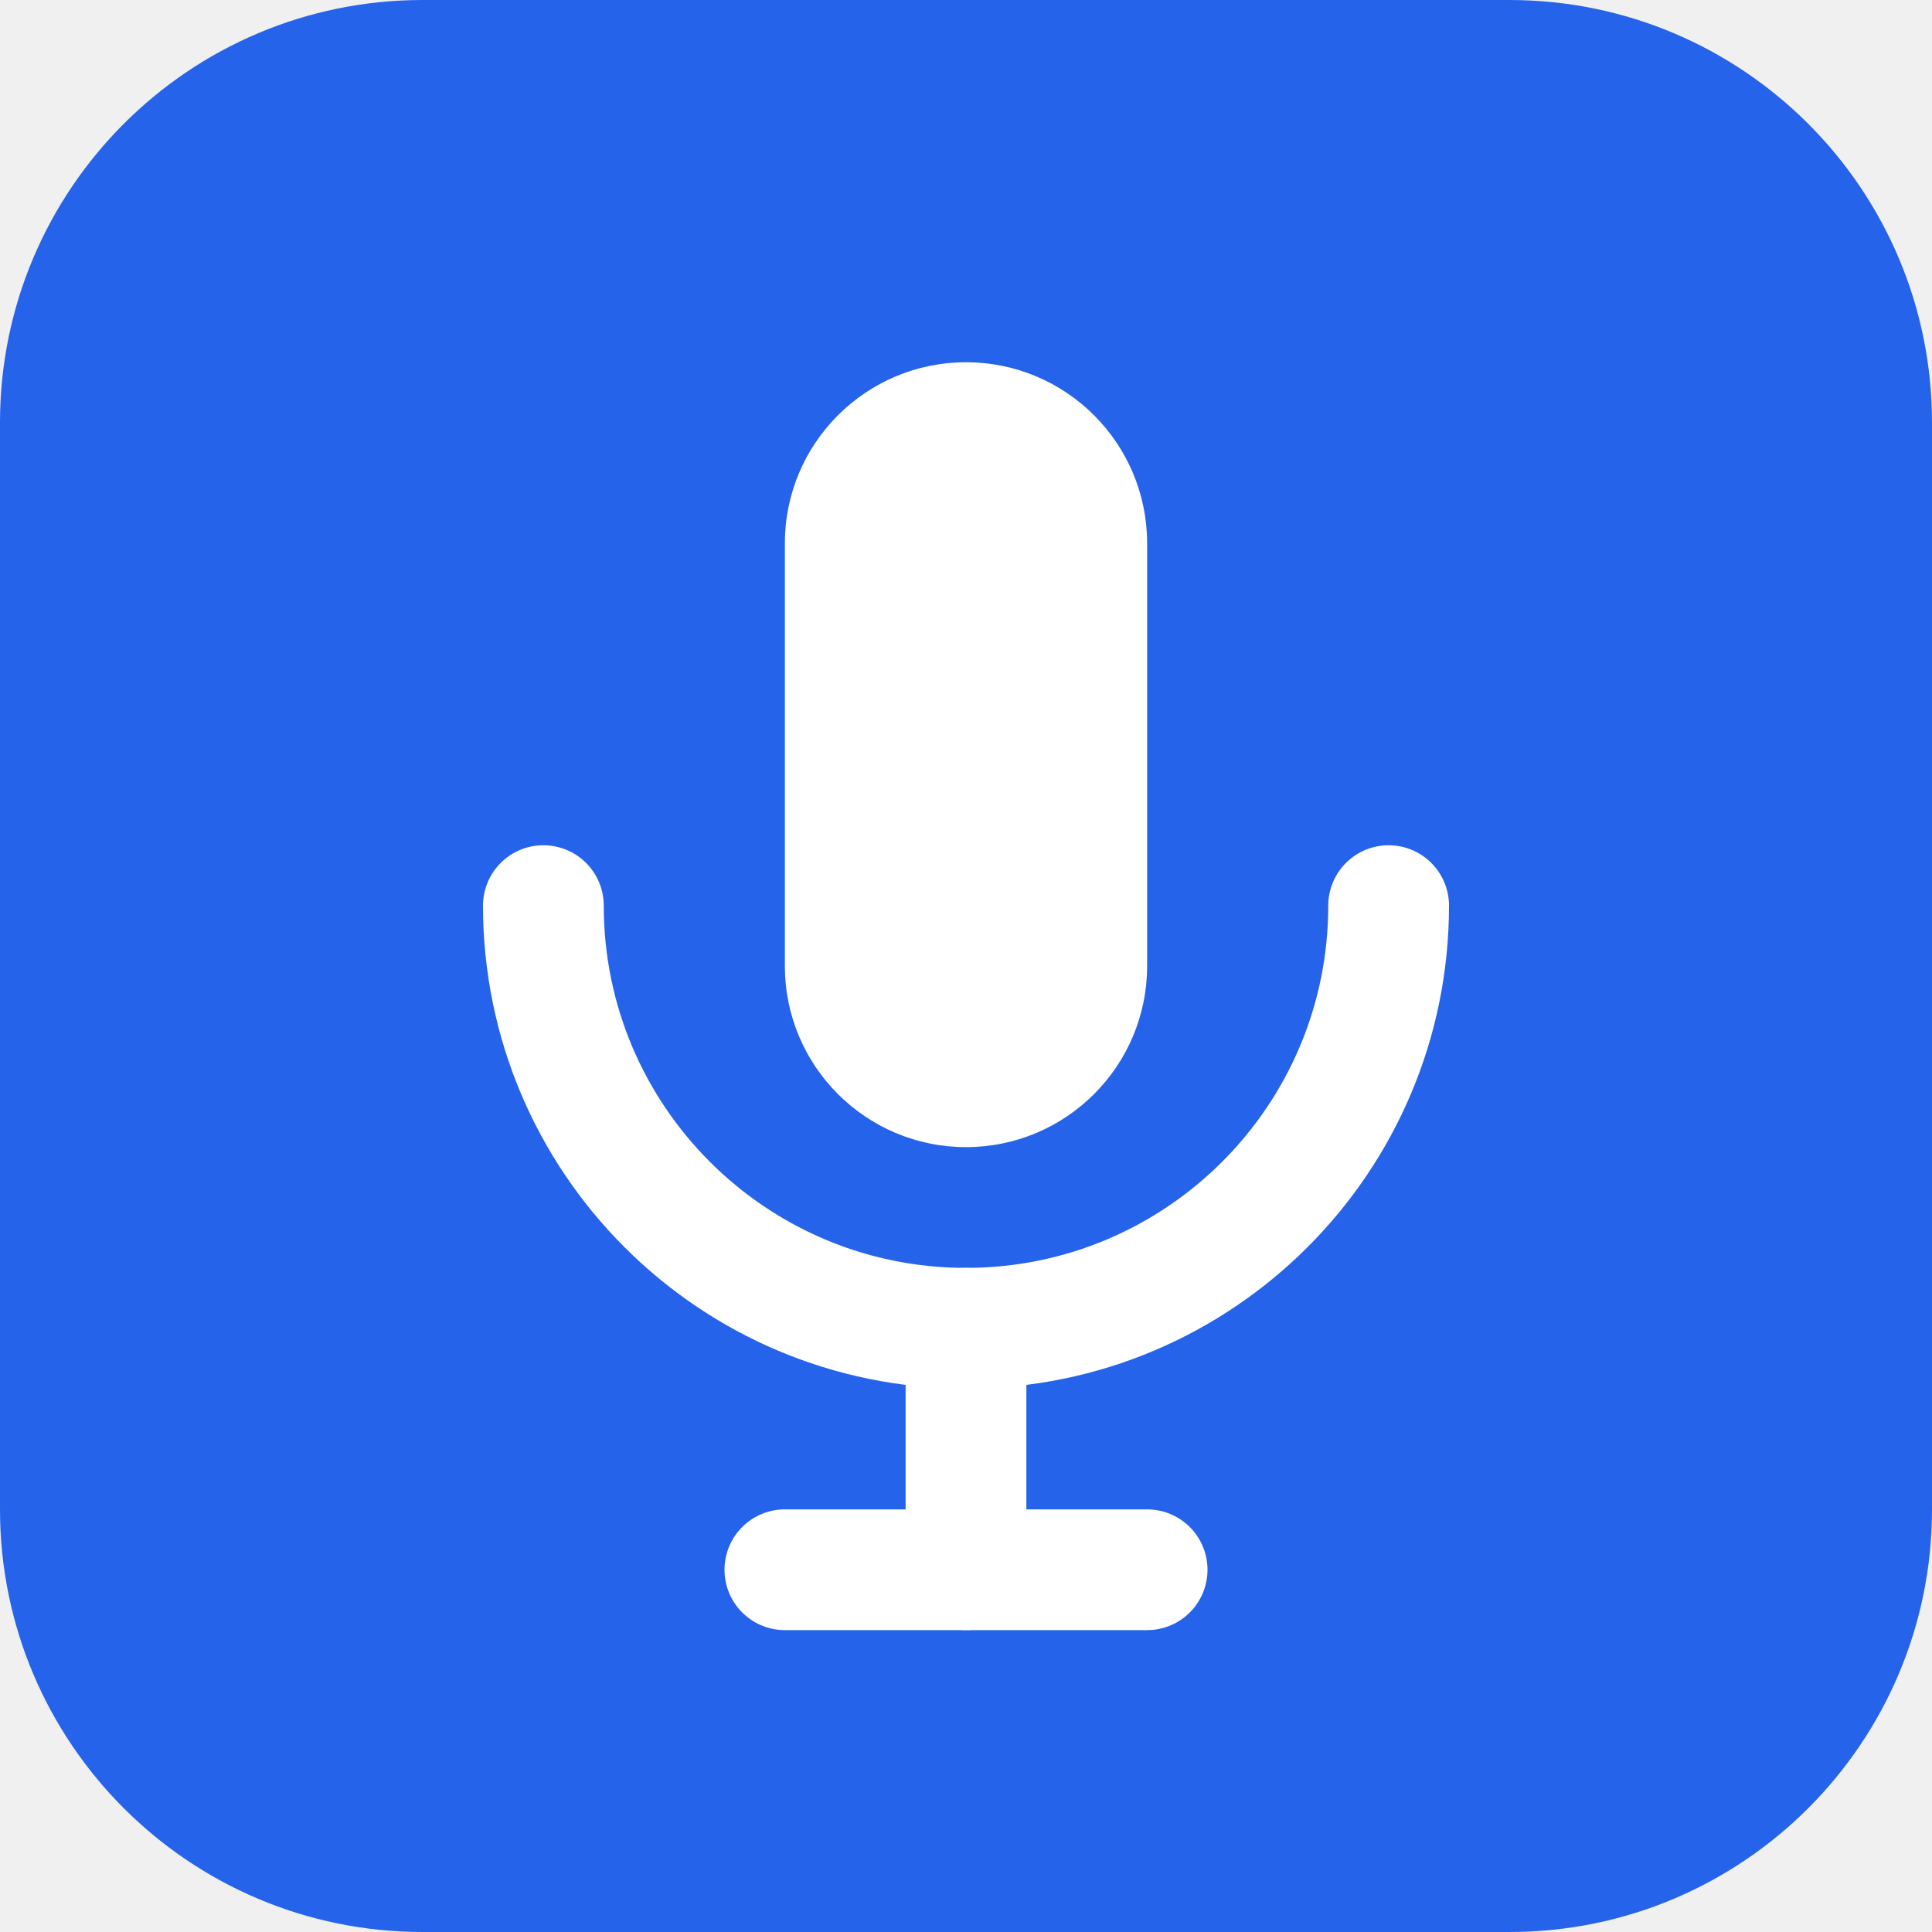
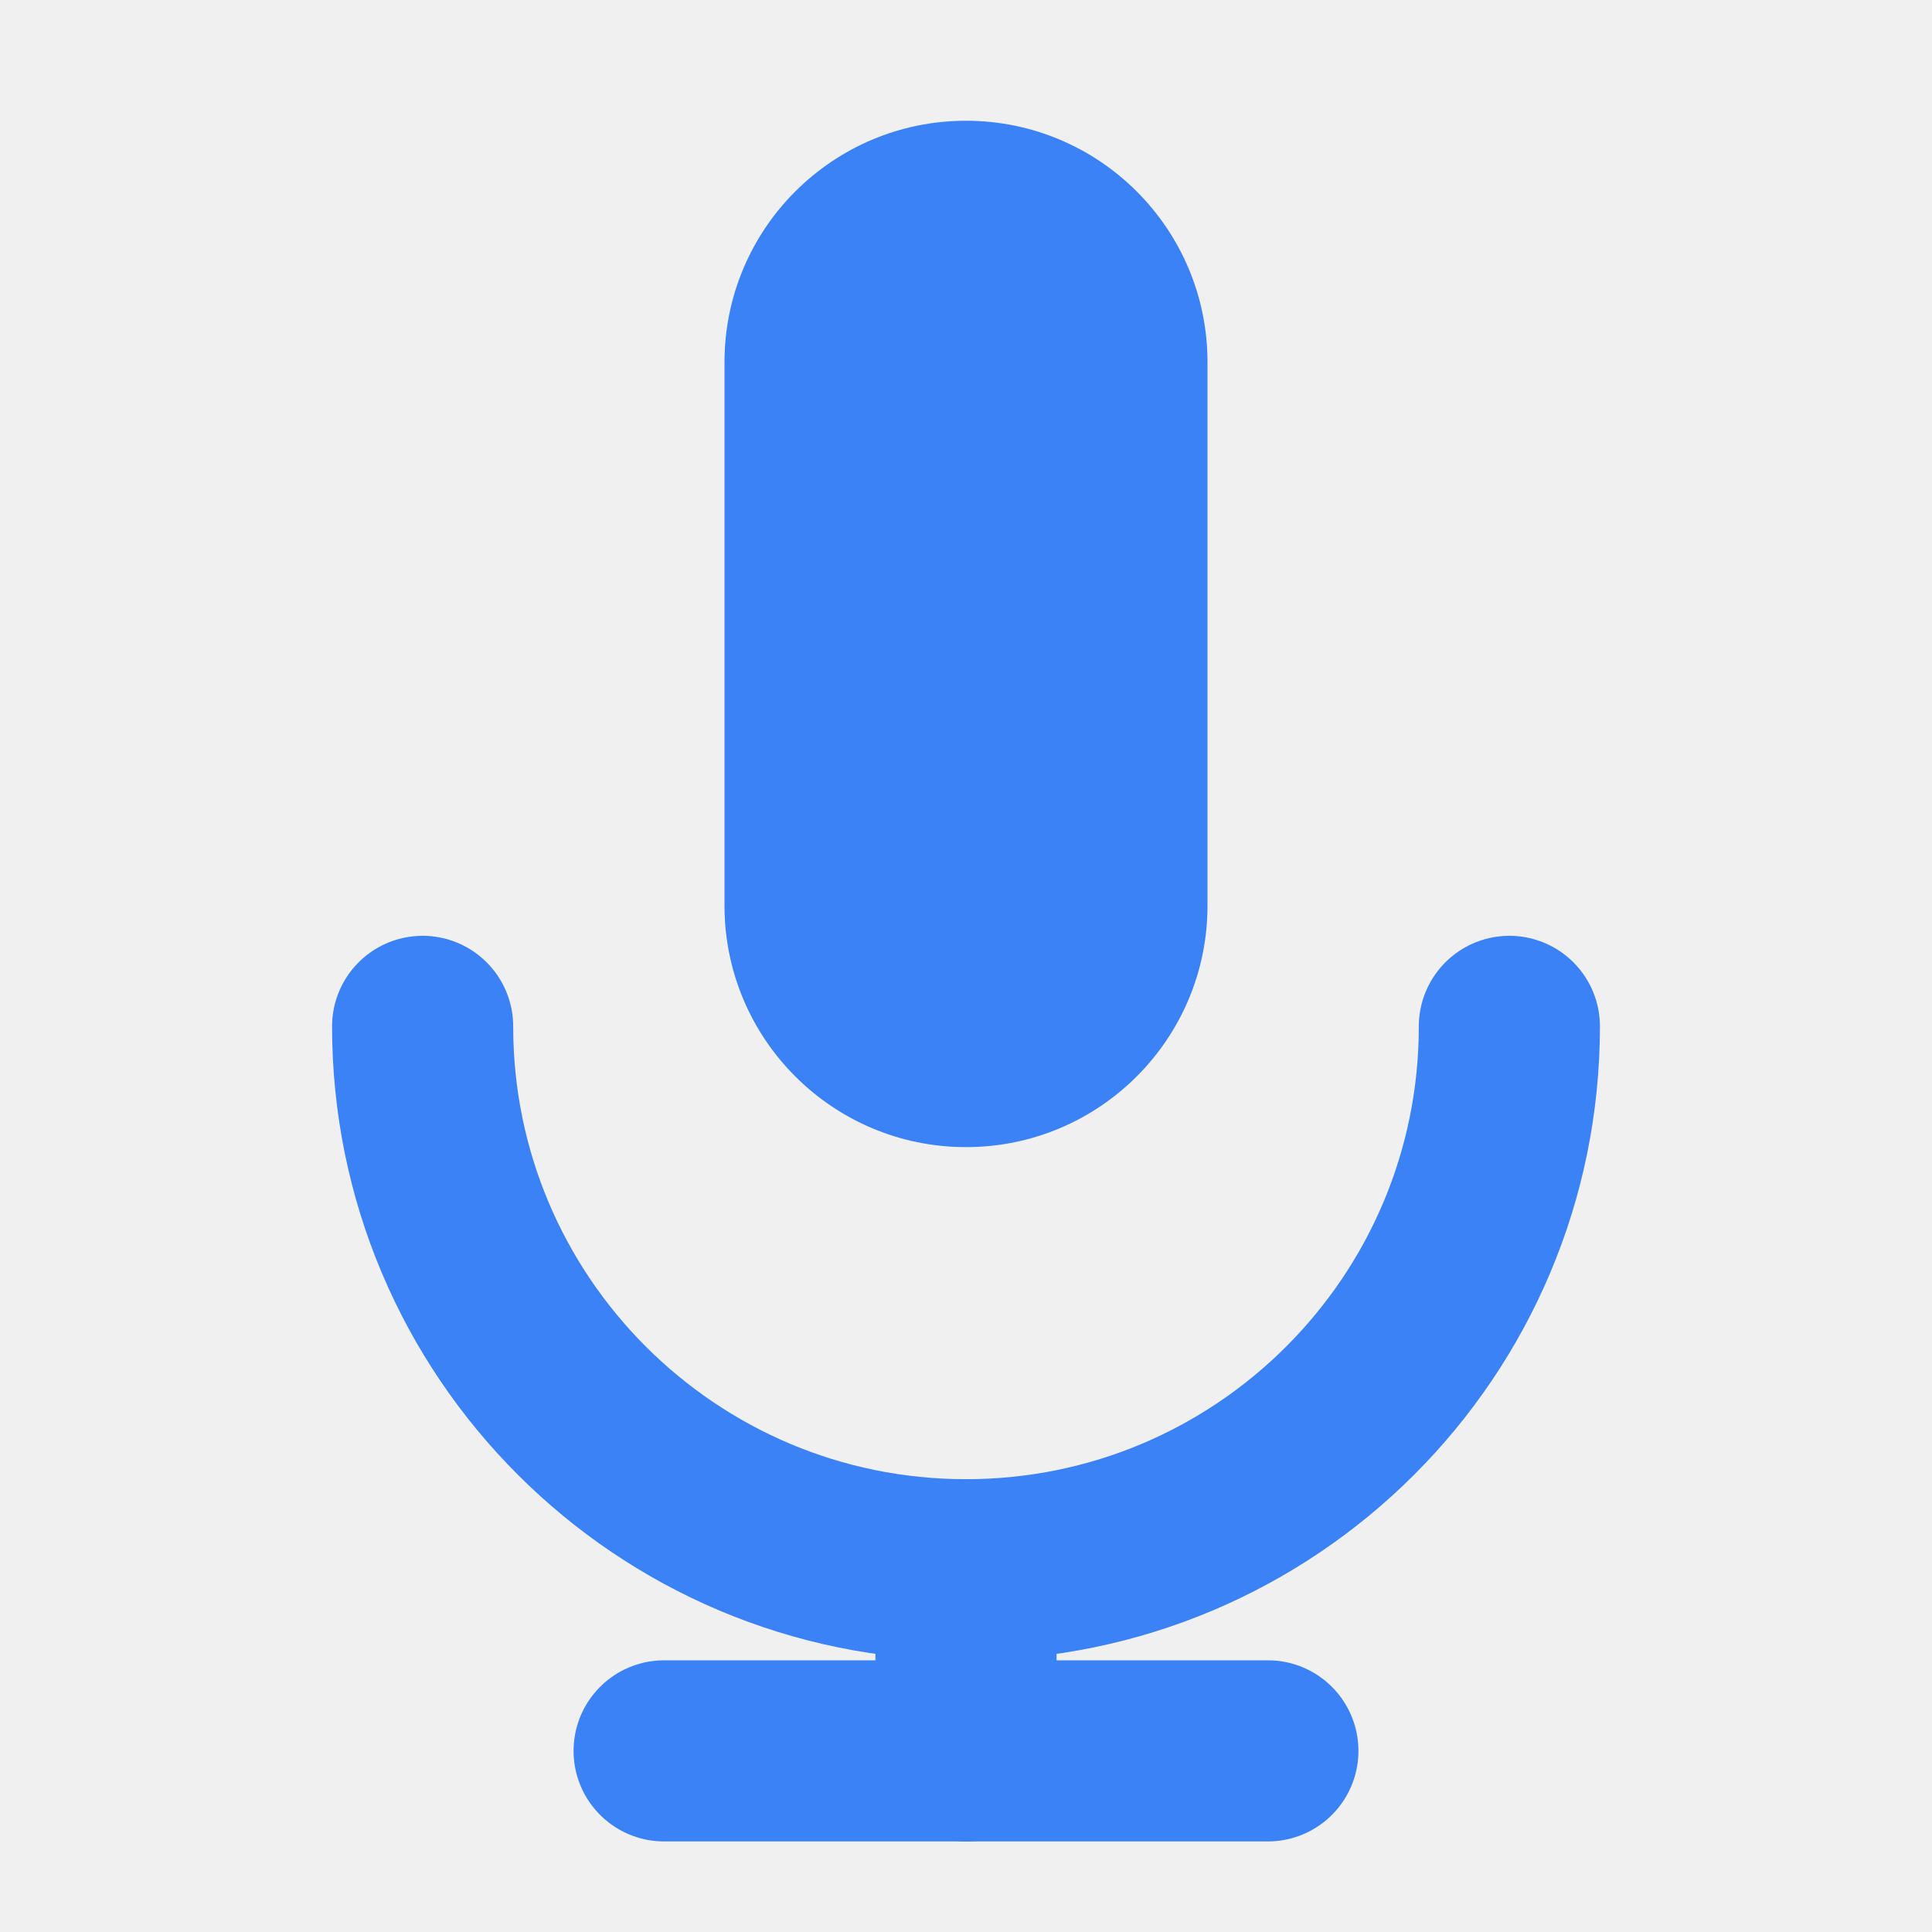
<svg xmlns="http://www.w3.org/2000/svg" viewBox="0 0 32 32" shape-rendering="geometricPrecision">
-   <rect width="32" height="32" rx="7" fill="#2563EB" />
-   <rect x="13" y="6" width="6" height="13" rx="3" fill="#ffffff" />
-   <path d="M9 15a7 7 0 0014 0" fill="none" stroke="#ffffff" stroke-width="2" stroke-linecap="round" />
-   <line x1="16" y1="22" x2="16" y2="26" stroke="#ffffff" stroke-width="2" stroke-linecap="round" />
-   <line x1="13" y1="26" x2="19" y2="26" stroke="#ffffff" stroke-width="2" stroke-linecap="round" />
+   <rect x="12" y="2" width="8" height="17" rx="4" fill="#3B82F6" />
+   <path d="M7 17a9 9 0 0018 0" fill="none" stroke="#3B82F6" stroke-width="3" stroke-linecap="round" />
+   <line x1="16" y1="26" x2="16" y2="29" stroke="#3B82F6" stroke-width="3" stroke-linecap="round" />
+   <line x1="11" y1="29" x2="21" y2="29" stroke="#3B82F6" stroke-width="3" stroke-linecap="round" />
</svg>
